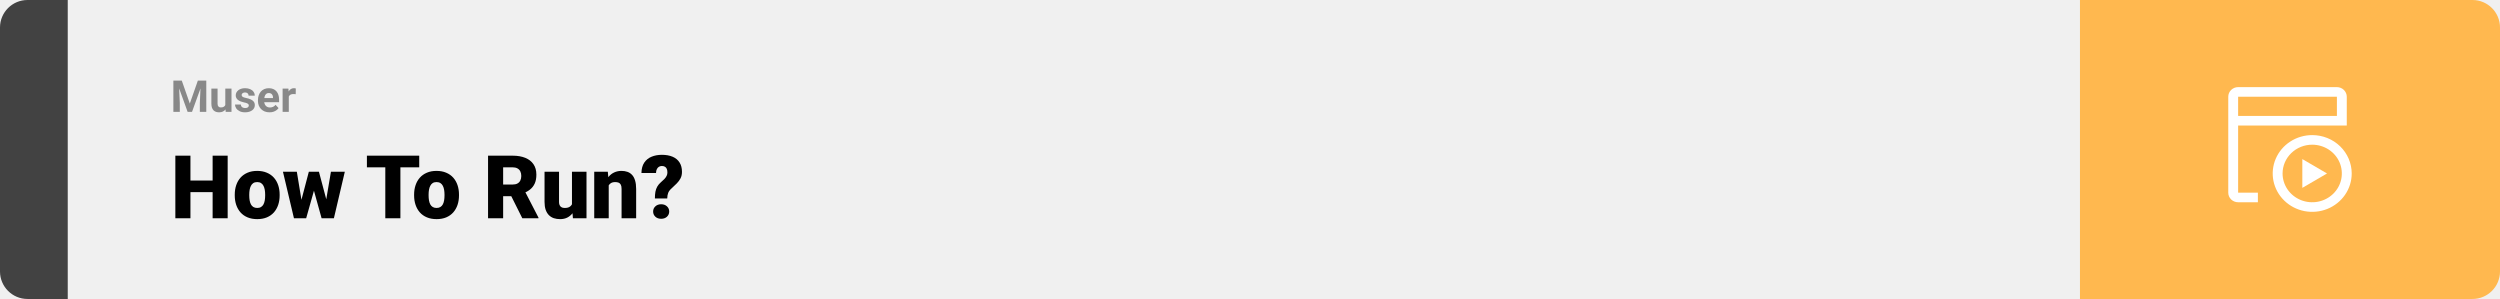
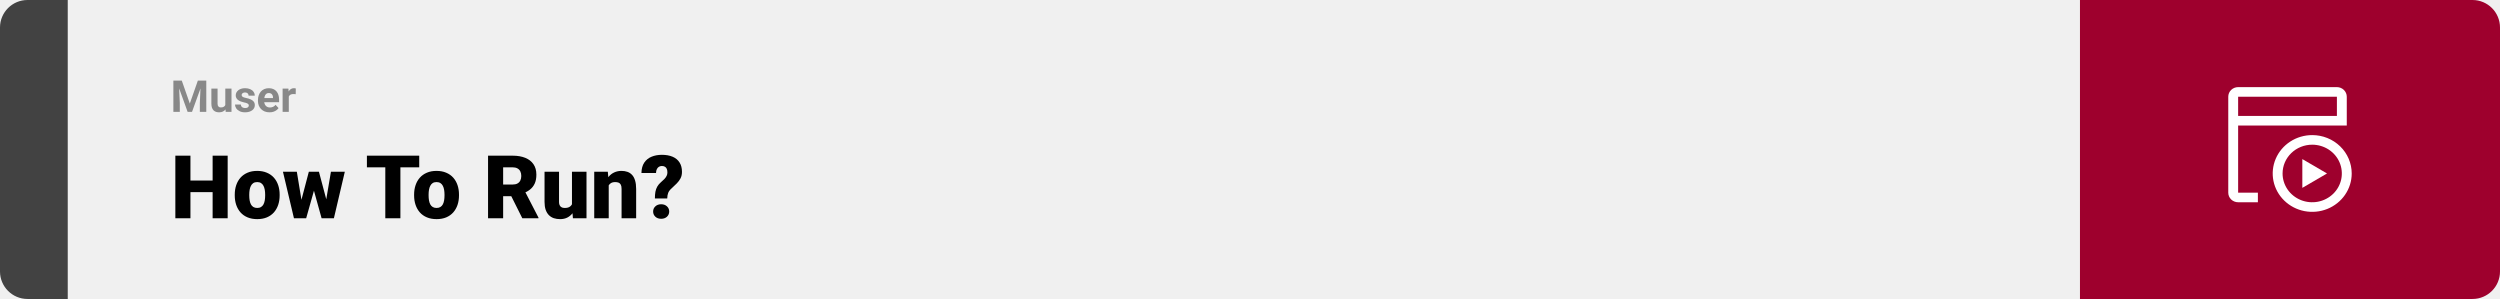
<svg xmlns="http://www.w3.org/2000/svg" width="1363" height="163" viewBox="0 0 1363 163" fill="none">
  <path d="M0 15C0 6.716 6.716 0 15 0H37V163H15C6.716 163 0 156.284 0 148V15Z" fill="#424242" />
  <rect width="1097" height="163" transform="translate(37)" fill="#F0F0F0" />
  <path d="M96.129 43.938H99.106L103.488 56.465L107.871 43.938H110.848L104.684 61H102.293L96.129 43.938ZM94.523 43.938H97.488L98.027 56.148V61H94.523V43.938ZM109.488 43.938H112.465V61H108.949V56.148L109.488 43.938ZM122.836 57.965V48.32H126.211V61H123.035L122.836 57.965ZM123.211 55.363L124.207 55.34C124.207 56.184 124.109 56.969 123.914 57.695C123.719 58.414 123.426 59.039 123.035 59.57C122.645 60.094 122.152 60.504 121.559 60.801C120.965 61.09 120.266 61.234 119.461 61.234C118.844 61.234 118.273 61.148 117.75 60.977C117.234 60.797 116.789 60.52 116.414 60.145C116.047 59.762 115.758 59.273 115.547 58.68C115.344 58.078 115.242 57.355 115.242 56.512V48.32H118.617V56.535C118.617 56.91 118.66 57.227 118.746 57.484C118.84 57.742 118.969 57.953 119.133 58.117C119.297 58.281 119.488 58.398 119.707 58.469C119.934 58.539 120.184 58.574 120.457 58.574C121.152 58.574 121.699 58.434 122.098 58.152C122.504 57.871 122.789 57.488 122.953 57.004C123.125 56.512 123.211 55.965 123.211 55.363ZM135.645 57.496C135.645 57.254 135.574 57.035 135.434 56.84C135.293 56.645 135.031 56.465 134.648 56.301C134.273 56.129 133.73 55.973 133.02 55.832C132.379 55.691 131.781 55.516 131.227 55.305C130.68 55.086 130.203 54.824 129.797 54.52C129.398 54.215 129.086 53.855 128.859 53.441C128.633 53.02 128.52 52.539 128.52 52C128.52 51.469 128.633 50.969 128.859 50.5C129.094 50.031 129.426 49.617 129.855 49.258C130.293 48.891 130.824 48.605 131.449 48.402C132.082 48.191 132.793 48.086 133.582 48.086C134.684 48.086 135.629 48.262 136.418 48.613C137.215 48.965 137.824 49.449 138.246 50.066C138.676 50.676 138.891 51.371 138.891 52.152H135.516C135.516 51.824 135.445 51.531 135.305 51.273C135.172 51.008 134.961 50.801 134.672 50.652C134.391 50.496 134.023 50.418 133.57 50.418C133.195 50.418 132.871 50.484 132.598 50.617C132.324 50.742 132.113 50.914 131.965 51.133C131.824 51.344 131.754 51.578 131.754 51.836C131.754 52.031 131.793 52.207 131.871 52.363C131.957 52.512 132.094 52.648 132.281 52.773C132.469 52.898 132.711 53.016 133.008 53.125C133.312 53.227 133.688 53.32 134.133 53.406C135.047 53.594 135.863 53.84 136.582 54.145C137.301 54.441 137.871 54.848 138.293 55.363C138.715 55.871 138.926 56.539 138.926 57.367C138.926 57.93 138.801 58.445 138.551 58.914C138.301 59.383 137.941 59.793 137.473 60.145C137.004 60.488 136.441 60.758 135.785 60.953C135.137 61.141 134.406 61.234 133.594 61.234C132.414 61.234 131.414 61.023 130.594 60.602C129.781 60.18 129.164 59.645 128.742 58.996C128.328 58.34 128.121 57.668 128.121 56.98H131.32C131.336 57.441 131.453 57.812 131.672 58.094C131.898 58.375 132.184 58.578 132.527 58.703C132.879 58.828 133.258 58.891 133.664 58.891C134.102 58.891 134.465 58.832 134.754 58.715C135.043 58.59 135.262 58.426 135.41 58.223C135.566 58.012 135.645 57.77 135.645 57.496ZM146.953 61.234C145.969 61.234 145.086 61.078 144.305 60.766C143.523 60.445 142.859 60.004 142.312 59.441C141.773 58.879 141.359 58.227 141.07 57.484C140.781 56.734 140.637 55.938 140.637 55.094V54.625C140.637 53.664 140.773 52.785 141.047 51.988C141.32 51.191 141.711 50.5 142.219 49.914C142.734 49.328 143.359 48.879 144.094 48.566C144.828 48.246 145.656 48.086 146.578 48.086C147.477 48.086 148.273 48.234 148.969 48.531C149.664 48.828 150.246 49.25 150.715 49.797C151.191 50.344 151.551 51 151.793 51.766C152.035 52.523 152.156 53.367 152.156 54.297V55.703H142.078V53.453H148.84V53.195C148.84 52.727 148.754 52.309 148.582 51.941C148.418 51.566 148.168 51.27 147.832 51.051C147.496 50.832 147.066 50.723 146.543 50.723C146.098 50.723 145.715 50.82 145.395 51.016C145.074 51.211 144.812 51.484 144.609 51.836C144.414 52.188 144.266 52.602 144.164 53.078C144.07 53.547 144.023 54.062 144.023 54.625V55.094C144.023 55.602 144.094 56.07 144.234 56.5C144.383 56.93 144.59 57.301 144.855 57.613C145.129 57.926 145.457 58.168 145.84 58.34C146.23 58.512 146.672 58.598 147.164 58.598C147.773 58.598 148.34 58.48 148.863 58.246C149.395 58.004 149.852 57.641 150.234 57.156L151.875 58.938C151.609 59.32 151.246 59.688 150.785 60.039C150.332 60.391 149.785 60.68 149.145 60.906C148.504 61.125 147.773 61.234 146.953 61.234ZM157.453 51.086V61H154.078V48.32H157.254L157.453 51.086ZM161.273 48.238L161.215 51.367C161.051 51.344 160.852 51.324 160.617 51.309C160.391 51.285 160.184 51.273 159.996 51.273C159.52 51.273 159.105 51.336 158.754 51.461C158.41 51.578 158.121 51.754 157.887 51.988C157.66 52.223 157.488 52.508 157.371 52.844C157.262 53.18 157.199 53.562 157.184 53.992L156.504 53.781C156.504 52.961 156.586 52.207 156.75 51.52C156.914 50.824 157.152 50.219 157.465 49.703C157.785 49.188 158.176 48.789 158.637 48.508C159.098 48.227 159.625 48.086 160.219 48.086C160.406 48.086 160.598 48.102 160.793 48.133C160.988 48.156 161.148 48.191 161.273 48.238Z" fill="#888888" />
  <path d="M118.594 98.422V104.75H101.086V98.422H118.594ZM103.828 84.875V119H95.602V84.875H103.828ZM124.125 84.875V119H115.922V84.875H124.125ZM127.992 106.578V106.086C127.992 104.227 128.258 102.516 128.789 100.953C129.32 99.375 130.102 98.008 131.133 96.852C132.164 95.695 133.438 94.797 134.953 94.156C136.469 93.5 138.219 93.172 140.203 93.172C142.203 93.172 143.961 93.5 145.477 94.156C147.008 94.797 148.289 95.695 149.32 96.852C150.352 98.008 151.133 99.375 151.664 100.953C152.195 102.516 152.461 104.227 152.461 106.086V106.578C152.461 108.422 152.195 110.133 151.664 111.711C151.133 113.273 150.352 114.641 149.32 115.812C148.289 116.969 147.016 117.867 145.5 118.508C143.984 119.148 142.234 119.469 140.25 119.469C138.266 119.469 136.508 119.148 134.977 118.508C133.445 117.867 132.164 116.969 131.133 115.812C130.102 114.641 129.32 113.273 128.789 111.711C128.258 110.133 127.992 108.422 127.992 106.578ZM135.891 106.086V106.578C135.891 107.531 135.961 108.422 136.102 109.25C136.242 110.078 136.477 110.805 136.805 111.43C137.133 112.039 137.578 112.516 138.141 112.859C138.703 113.203 139.406 113.375 140.25 113.375C141.078 113.375 141.766 113.203 142.312 112.859C142.875 112.516 143.32 112.039 143.648 111.43C143.977 110.805 144.211 110.078 144.352 109.25C144.492 108.422 144.562 107.531 144.562 106.578V106.086C144.562 105.164 144.492 104.297 144.352 103.484C144.211 102.656 143.977 101.93 143.648 101.305C143.32 100.664 142.875 100.164 142.312 99.805C141.75 99.445 141.047 99.266 140.203 99.266C139.375 99.266 138.68 99.445 138.117 99.805C137.57 100.164 137.133 100.664 136.805 101.305C136.477 101.93 136.242 102.656 136.102 103.484C135.961 104.297 135.891 105.164 135.891 106.086ZM163.688 111.453L168.375 93.641H173.32L171.562 102.57L166.922 119H162.961L163.688 111.453ZM161.836 93.641L164.742 111.312L165.07 119H160.266L154.266 93.641H161.836ZM177.492 110.938L180.422 93.641H187.992L182.039 119H177.234L177.492 110.938ZM173.883 93.641L178.617 111.406L179.344 119H175.336L170.789 102.617L169.102 93.641H173.883ZM218.297 84.875V119H210.07V84.875H218.297ZM228.562 84.875V91.227H200.039V84.875H228.562ZM225.773 106.578V106.086C225.773 104.227 226.039 102.516 226.57 100.953C227.102 99.375 227.883 98.008 228.914 96.852C229.945 95.695 231.219 94.797 232.734 94.156C234.25 93.5 236 93.172 237.984 93.172C239.984 93.172 241.742 93.5 243.258 94.156C244.789 94.797 246.07 95.695 247.102 96.852C248.133 98.008 248.914 99.375 249.445 100.953C249.977 102.516 250.242 104.227 250.242 106.086V106.578C250.242 108.422 249.977 110.133 249.445 111.711C248.914 113.273 248.133 114.641 247.102 115.812C246.07 116.969 244.797 117.867 243.281 118.508C241.766 119.148 240.016 119.469 238.031 119.469C236.047 119.469 234.289 119.148 232.758 118.508C231.227 117.867 229.945 116.969 228.914 115.812C227.883 114.641 227.102 113.273 226.57 111.711C226.039 110.133 225.773 108.422 225.773 106.578ZM233.672 106.086V106.578C233.672 107.531 233.742 108.422 233.883 109.25C234.023 110.078 234.258 110.805 234.586 111.43C234.914 112.039 235.359 112.516 235.922 112.859C236.484 113.203 237.188 113.375 238.031 113.375C238.859 113.375 239.547 113.203 240.094 112.859C240.656 112.516 241.102 112.039 241.43 111.43C241.758 110.805 241.992 110.078 242.133 109.25C242.273 108.422 242.344 107.531 242.344 106.578V106.086C242.344 105.164 242.273 104.297 242.133 103.484C241.992 102.656 241.758 101.93 241.43 101.305C241.102 100.664 240.656 100.164 240.094 99.805C239.531 99.445 238.828 99.266 237.984 99.266C237.156 99.266 236.461 99.445 235.898 99.805C235.352 100.164 234.914 100.664 234.586 101.305C234.258 101.93 234.023 102.656 233.883 103.484C233.742 104.297 233.672 105.164 233.672 106.086ZM266.086 84.875H279.516C282.141 84.875 284.422 85.266 286.359 86.047C288.297 86.828 289.789 87.984 290.836 89.516C291.898 91.047 292.43 92.938 292.43 95.188C292.43 97.141 292.125 98.773 291.516 100.086C290.906 101.398 290.055 102.484 288.961 103.344C287.883 104.188 286.625 104.883 285.188 105.43L282.492 106.953H271.219L271.172 100.602H279.516C280.562 100.602 281.43 100.414 282.117 100.039C282.805 99.664 283.32 99.133 283.664 98.445C284.023 97.742 284.203 96.906 284.203 95.938C284.203 94.953 284.023 94.109 283.664 93.406C283.305 92.703 282.773 92.164 282.07 91.789C281.383 91.414 280.531 91.227 279.516 91.227H274.312V119H266.086V84.875ZM284.766 119L277.219 103.906L285.938 103.859L293.578 118.648V119H284.766ZM311.836 112.836V93.641H319.758V119H312.352L311.836 112.836ZM312.586 107.68L314.648 107.633C314.648 109.336 314.445 110.914 314.039 112.367C313.633 113.805 313.031 115.055 312.234 116.117C311.453 117.18 310.484 118.008 309.328 118.602C308.188 119.18 306.867 119.469 305.367 119.469C304.117 119.469 302.969 119.297 301.922 118.953C300.891 118.594 300 118.039 299.25 117.289C298.5 116.523 297.914 115.547 297.492 114.359C297.086 113.156 296.883 111.719 296.883 110.047V93.641H304.781V110.094C304.781 110.656 304.852 111.141 304.992 111.547C305.133 111.953 305.336 112.297 305.602 112.578C305.867 112.844 306.195 113.047 306.586 113.188C306.992 113.312 307.453 113.375 307.969 113.375C309.156 113.375 310.086 113.125 310.758 112.625C311.43 112.125 311.898 111.445 312.164 110.586C312.445 109.727 312.586 108.758 312.586 107.68ZM331.875 99.055V119H323.977V93.641H331.383L331.875 99.055ZM330.938 105.453L329.086 105.5C329.086 103.562 329.32 101.836 329.789 100.32C330.258 98.789 330.922 97.492 331.781 96.43C332.641 95.367 333.664 94.562 334.852 94.016C336.055 93.453 337.391 93.172 338.859 93.172C340.031 93.172 341.102 93.344 342.07 93.688C343.055 94.031 343.898 94.586 344.602 95.352C345.32 96.117 345.867 97.133 346.242 98.398C346.633 99.648 346.828 101.195 346.828 103.039V119H338.883V103.016C338.883 102 338.742 101.227 338.461 100.695C338.18 100.148 337.773 99.773 337.242 99.57C336.711 99.367 336.062 99.266 335.297 99.266C334.484 99.266 333.797 99.422 333.234 99.734C332.672 100.047 332.219 100.484 331.875 101.047C331.547 101.594 331.305 102.242 331.148 102.992C331.008 103.742 330.938 104.562 330.938 105.453ZM363.773 108.195H357.047C357.047 106.82 357.141 105.609 357.328 104.562C357.531 103.5 357.875 102.547 358.359 101.703C358.844 100.859 359.5 100.078 360.328 99.359C361.062 98.75 361.695 98.164 362.227 97.602C362.758 97.039 363.164 96.469 363.445 95.891C363.727 95.312 363.867 94.695 363.867 94.039C363.867 93.227 363.75 92.562 363.516 92.047C363.297 91.531 362.961 91.148 362.508 90.898C362.07 90.633 361.516 90.5 360.844 90.5C360.297 90.5 359.781 90.633 359.297 90.898C358.828 91.164 358.445 91.578 358.148 92.141C357.852 92.688 357.688 93.414 357.656 94.32H349.711C349.758 91.992 350.273 90.102 351.258 88.648C352.258 87.18 353.586 86.109 355.242 85.438C356.914 84.75 358.781 84.406 360.844 84.406C363.125 84.406 365.086 84.758 366.727 85.461C368.367 86.164 369.625 87.211 370.5 88.602C371.375 89.977 371.812 91.672 371.812 93.688C371.812 95.031 371.555 96.203 371.039 97.203C370.539 98.188 369.859 99.109 369 99.969C368.156 100.812 367.211 101.719 366.164 102.688C365.258 103.484 364.641 104.297 364.312 105.125C363.984 105.938 363.805 106.961 363.773 108.195ZM356.086 115.32C356.086 114.195 356.492 113.258 357.305 112.508C358.117 111.742 359.172 111.359 360.469 111.359C361.766 111.359 362.82 111.742 363.633 112.508C364.445 113.258 364.852 114.195 364.852 115.32C364.852 116.445 364.445 117.391 363.633 118.156C362.82 118.906 361.766 119.281 360.469 119.281C359.172 119.281 358.117 118.906 357.305 118.156C356.492 117.391 356.086 116.445 356.086 115.32Z" fill="black" />
-   <path d="M1134 0H1348C1356.28 0 1363 6.716 1363 15V148C1363 156.284 1356.28 163 1348 163H1134V0Z" fill="#FFB84F" />
+   <path d="M1134 0H1348C1356.28 0 1363 6.716 1363 15V148C1363 156.284 1356.28 163 1348 163H1134V0Z" fill="#9E002D" />
  <path d="M1260.62 78.885C1263.81 78.885 1266.93 79.805 1269.59 81.529C1272.25 83.254 1274.32 85.704 1275.54 88.572C1276.76 91.439 1277.08 94.594 1276.46 97.638C1275.84 100.682 1274.3 103.478 1272.04 105.673C1269.78 107.868 1266.9 109.362 1263.77 109.968C1260.63 110.573 1257.39 110.262 1254.43 109.075C1251.48 107.887 1248.96 105.876 1247.18 103.295C1245.41 100.714 1244.46 97.681 1244.46 94.577C1244.46 90.415 1246.16 86.424 1249.19 83.481C1252.22 80.538 1256.33 78.885 1260.62 78.885ZM1260.62 73.654C1256.36 73.654 1252.19 74.881 1248.65 77.18C1245.11 79.479 1242.35 82.747 1240.72 86.57C1239.09 90.393 1238.66 94.6 1239.49 98.659C1240.32 102.717 1242.37 106.446 1245.39 109.372C1248.4 112.298 1252.24 114.291 1256.41 115.098C1260.59 115.905 1264.92 115.491 1268.86 113.907C1272.79 112.324 1276.16 109.642 1278.52 106.201C1280.89 102.76 1282.15 98.715 1282.15 94.577C1282.15 89.028 1279.88 83.706 1275.85 79.782C1271.81 75.858 1266.33 73.654 1260.62 73.654Z" fill="white" />
  <path d="M1274.08 47.5H1220.23C1218.8 47.5 1217.43 48.051 1216.42 49.032C1215.41 50.013 1214.85 51.343 1214.85 52.731V105.038C1214.85 106.426 1215.41 107.756 1216.42 108.737C1217.43 109.718 1218.8 110.269 1220.23 110.269H1231V105.038H1220.23V68.423H1279.46V52.731C1279.46 51.343 1278.89 50.013 1277.88 49.032C1276.87 48.051 1275.5 47.5 1274.08 47.5ZM1220.23 63.192V52.731H1274.08V63.192H1220.23Z" fill="white" />
  <path d="M1255.23 86.731V102.423L1268.69 94.577L1255.23 86.731Z" fill="white" />
</svg>
